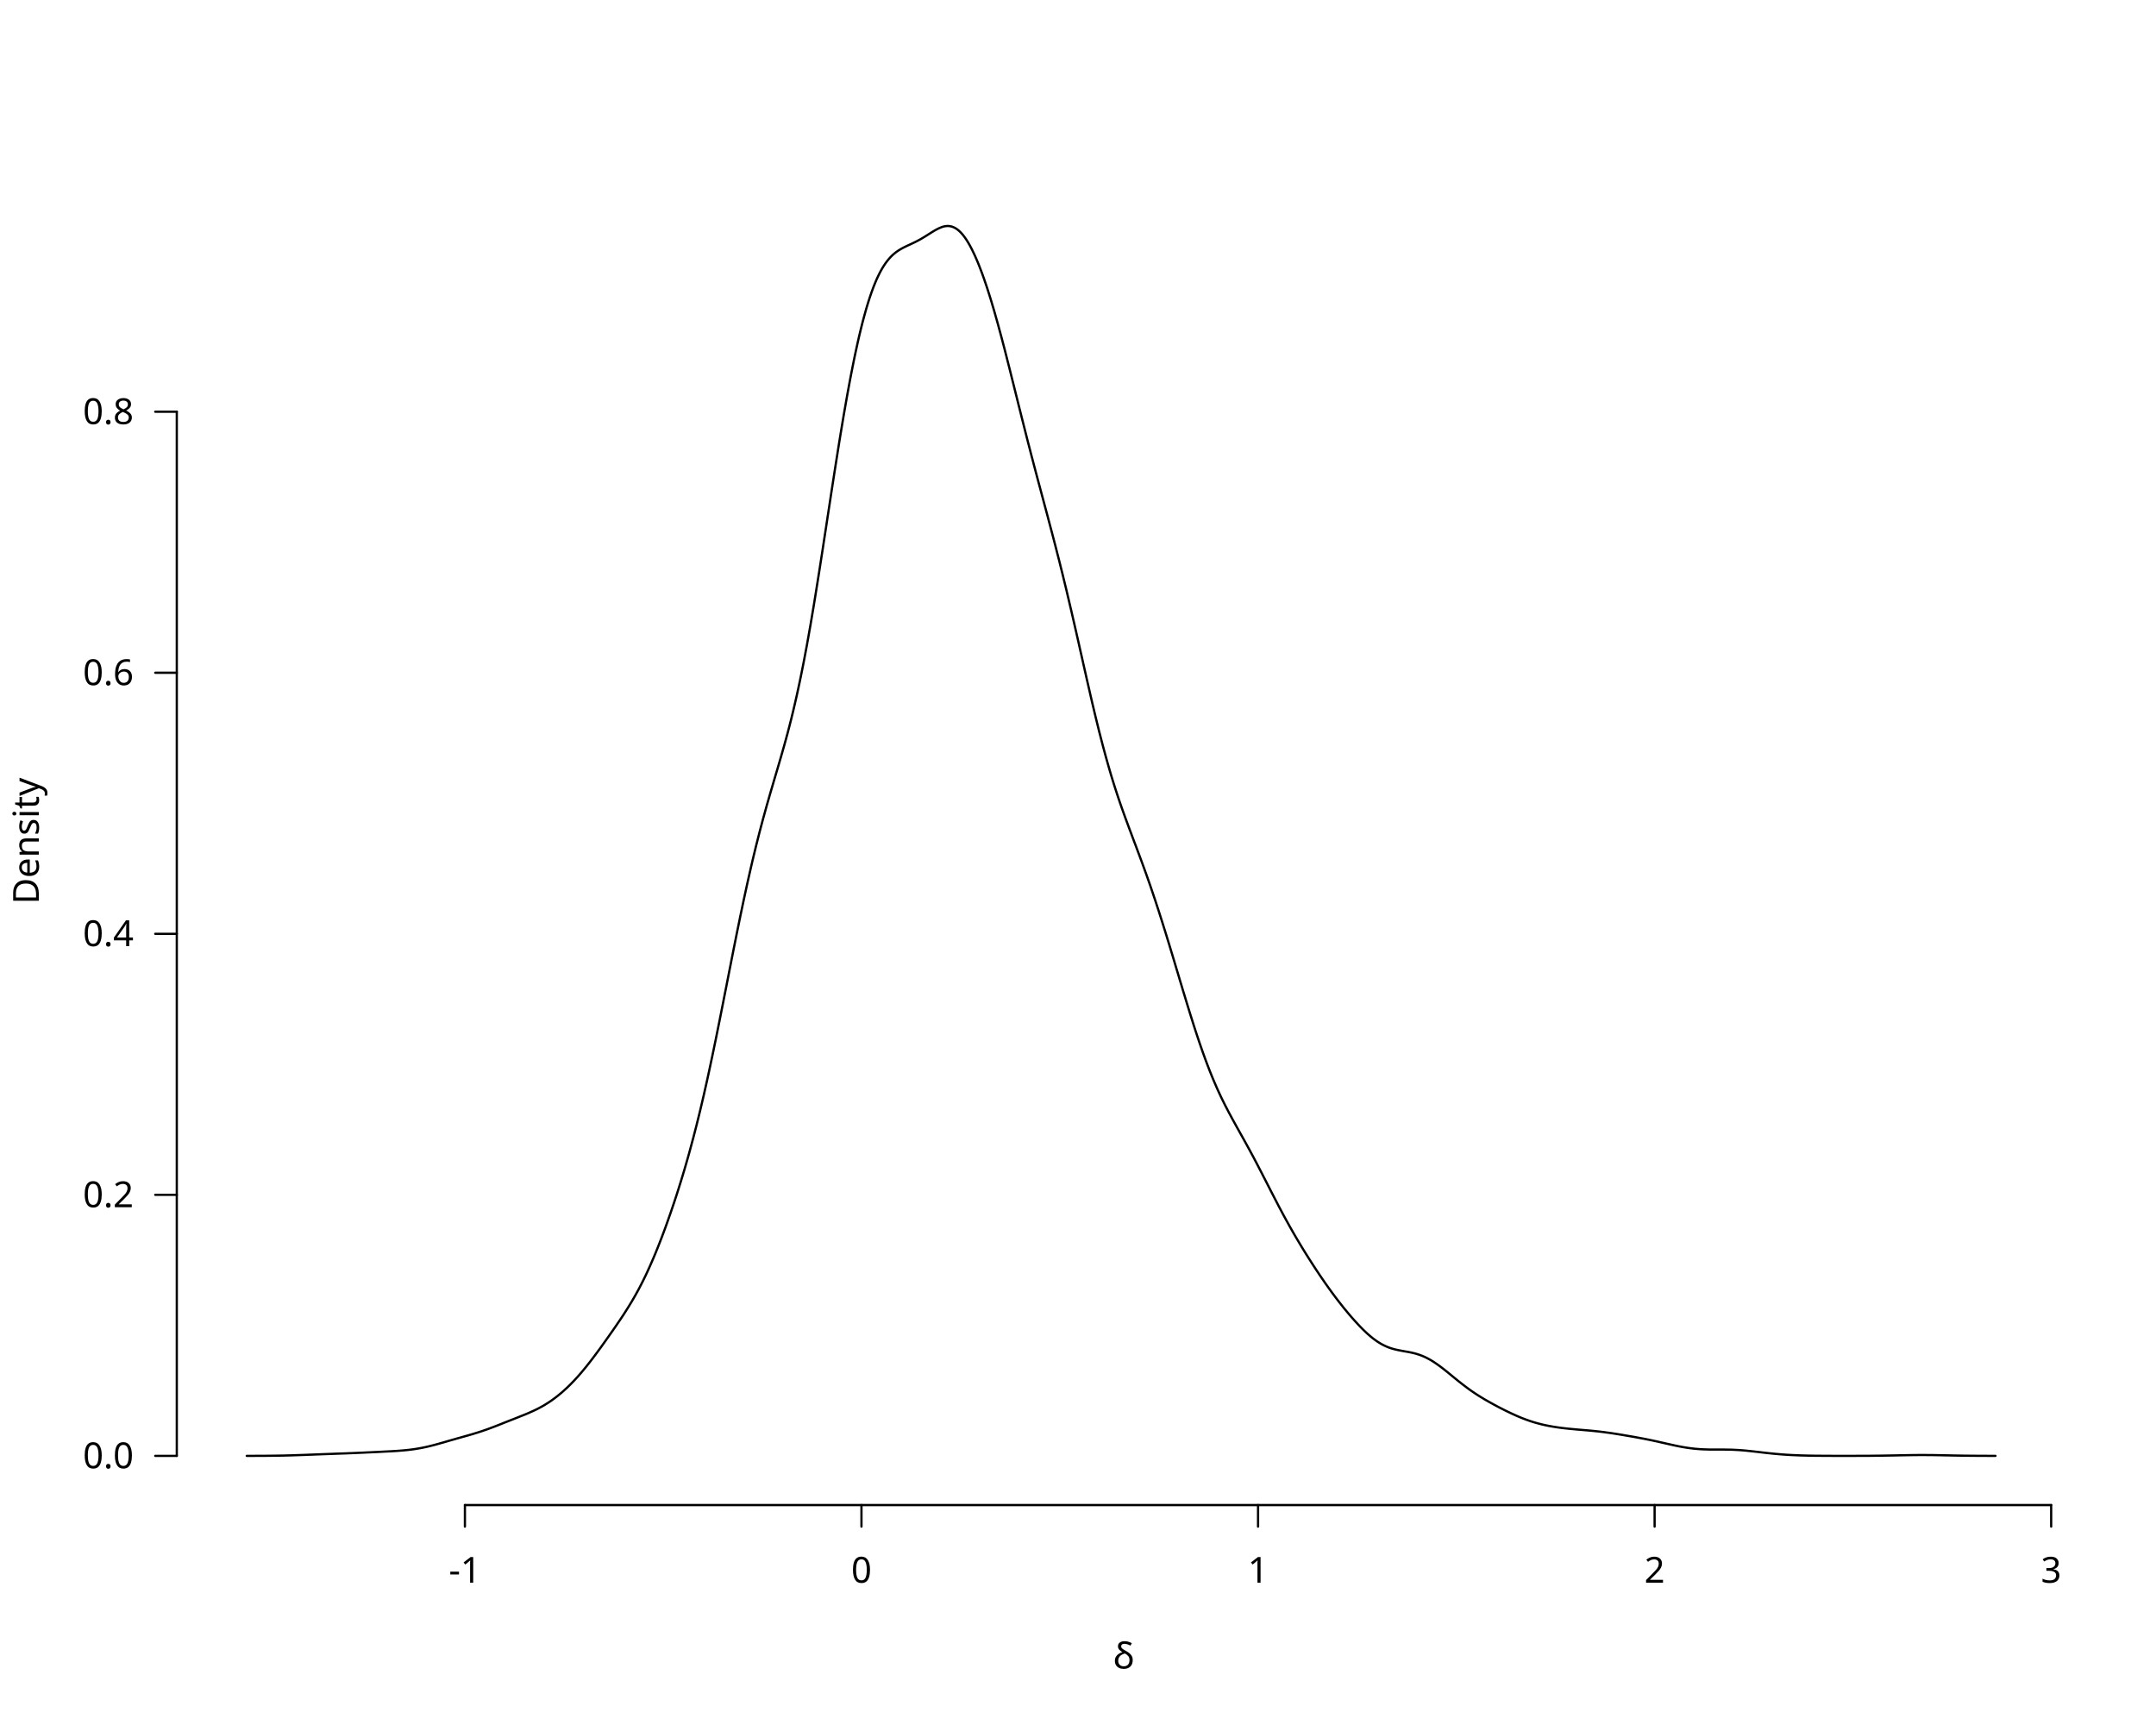
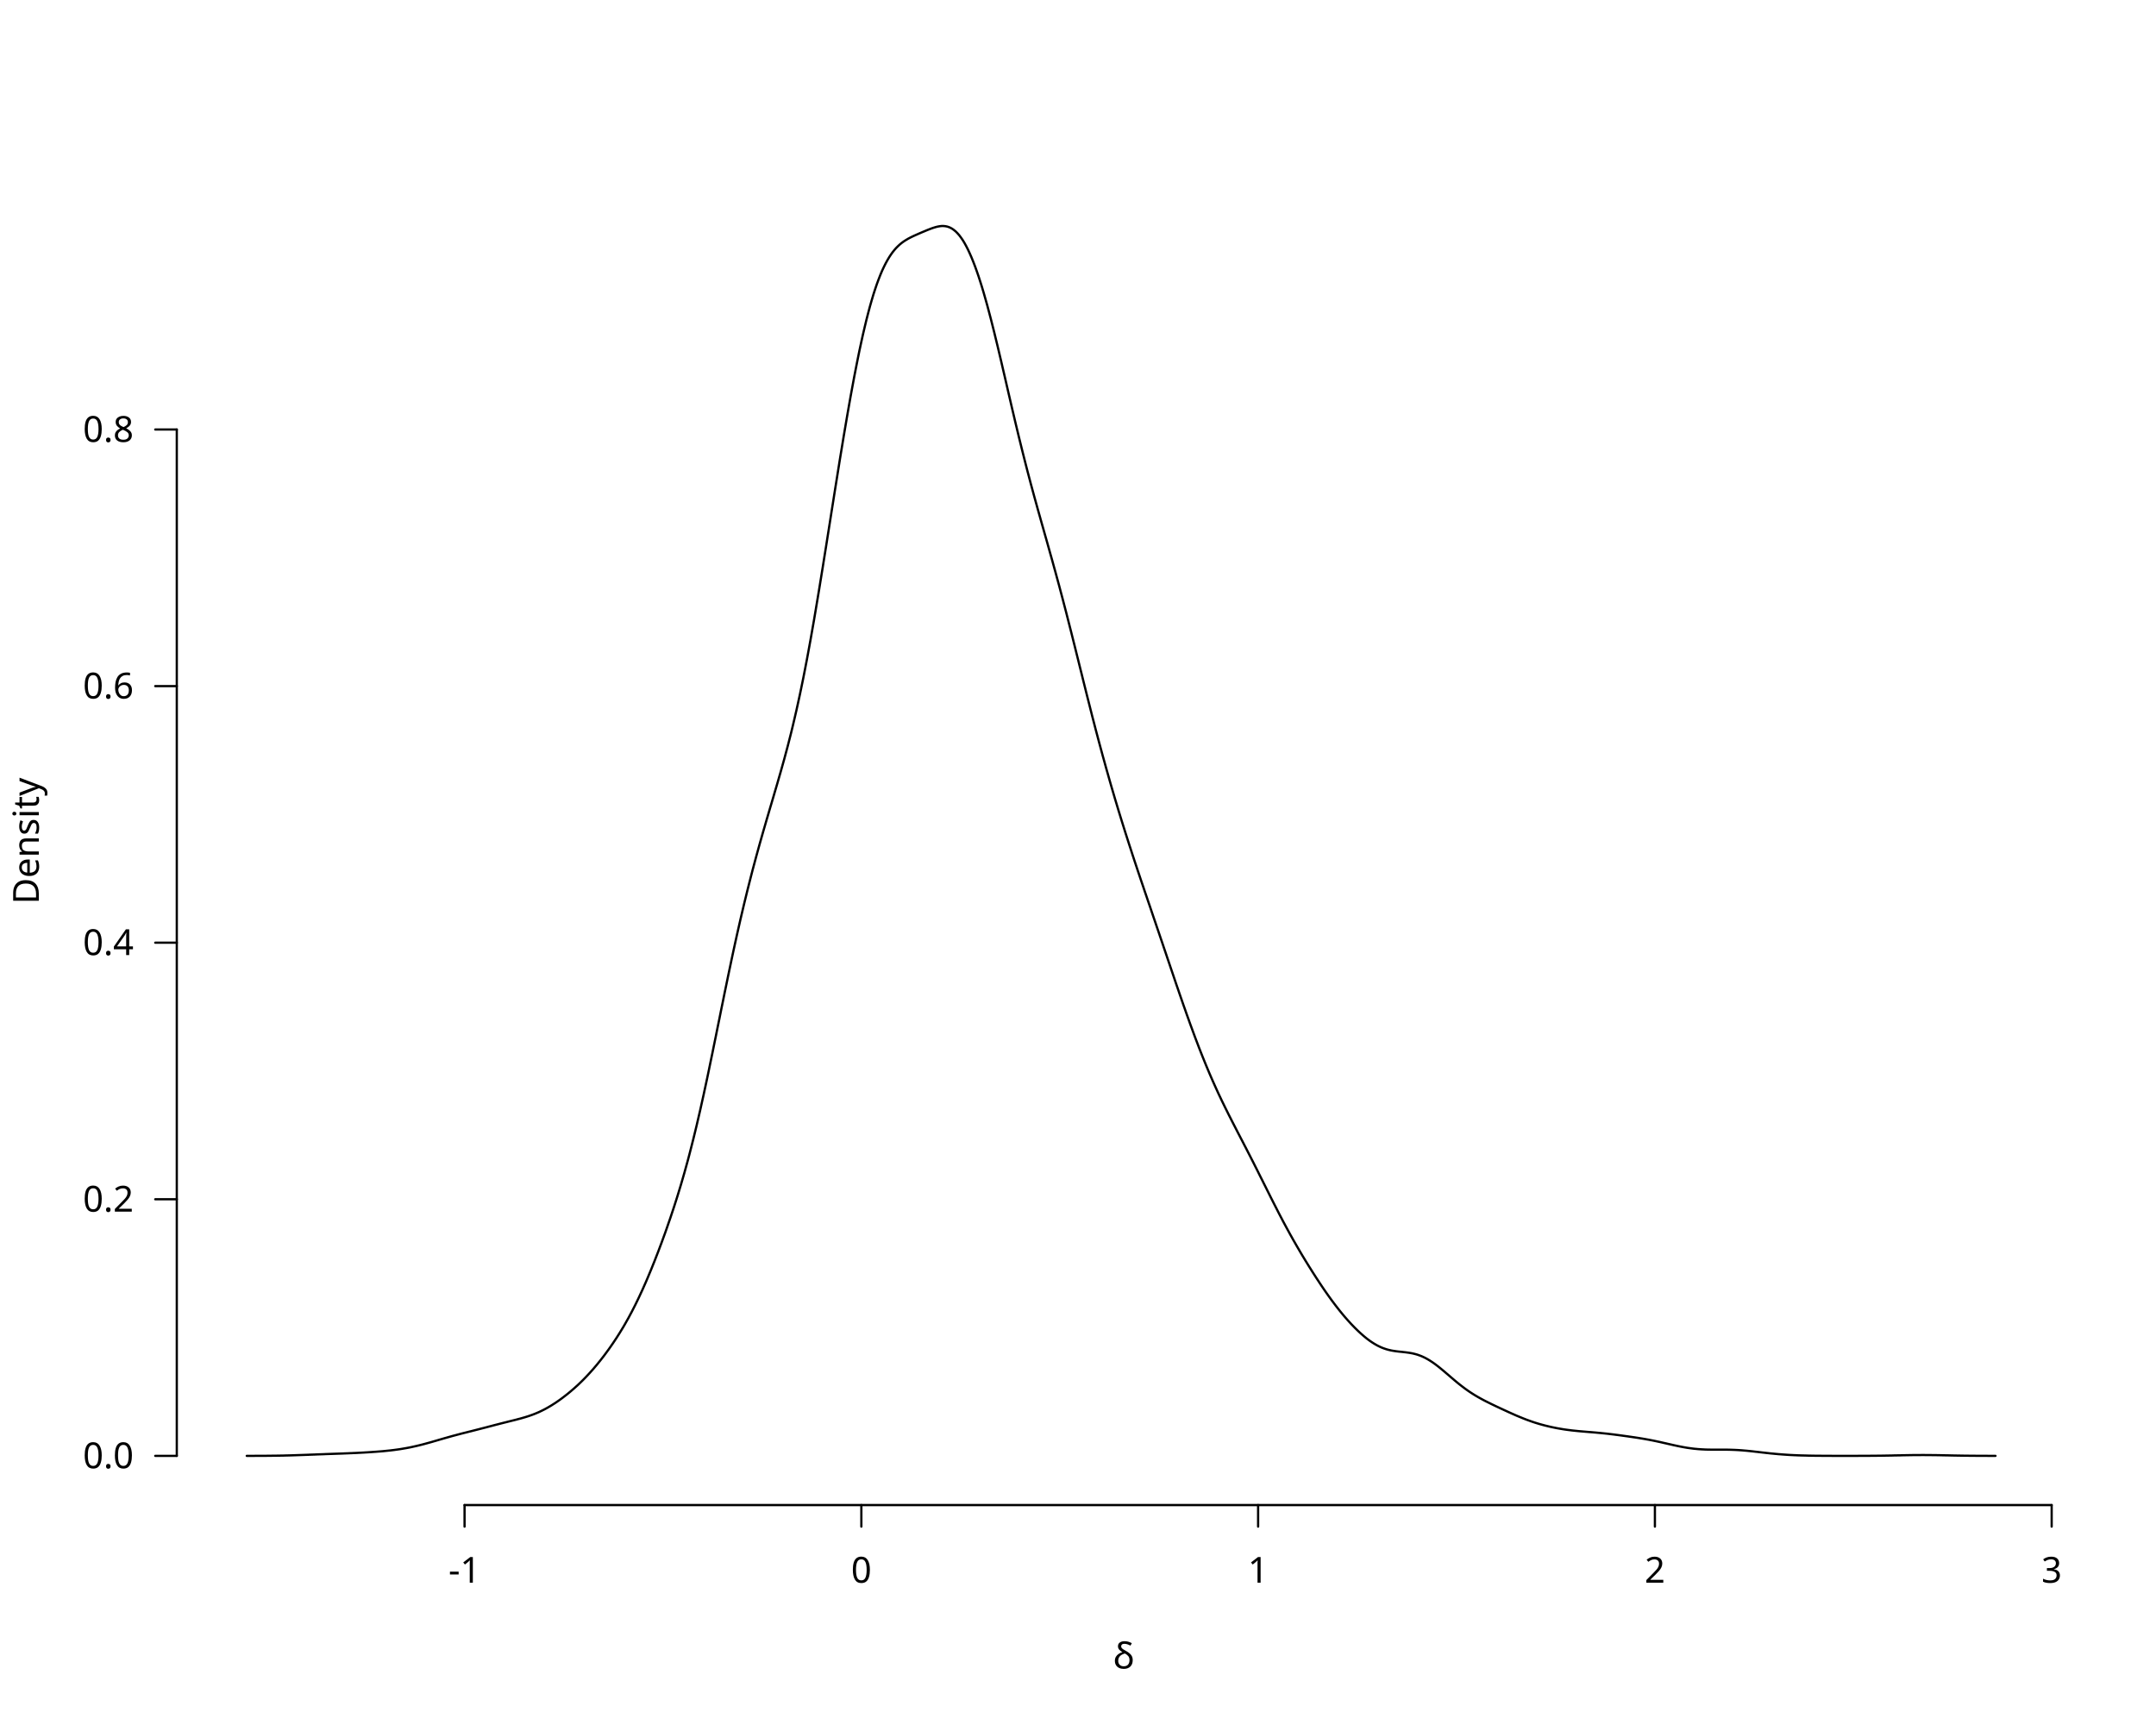
<svg xmlns="http://www.w3.org/2000/svg" class="svglite" data-engine-version="2.0" width="720.00pt" height="576.00pt" viewBox="0 0 720.00 576.00">
  <defs>
    <style type="text/css">
    .svglite line, .svglite polyline, .svglite polygon, .svglite path, .svglite rect, .svglite circle {
      fill: none;
      stroke: #000000;
      stroke-linecap: round;
      stroke-linejoin: round;
      stroke-miterlimit: 10.00;
    }
  </style>
  </defs>
  <rect width="100%" height="100%" style="stroke: none; fill: #FFFFFF;" />
  <defs>
    <clipPath id="cpMC4wMHw3MjAuMDB8MC4wMHw1NzYuMDA=">
      <rect x="0.00" y="0.00" width="720.00" height="576.00" />
    </clipPath>
  </defs>
  <g clip-path="url(#cpMC4wMHw3MjAuMDB8MC4wMHw1NzYuMDA=)">
-     <line x1="155.26" y1="502.56" x2="684.99" y2="502.56" style="stroke-width: 0.75;" />
-     <line x1="155.26" y1="502.56" x2="155.26" y2="509.76" style="stroke-width: 0.75;" />
-     <line x1="287.69" y1="502.56" x2="287.69" y2="509.76" style="stroke-width: 0.75;" />
-     <line x1="420.13" y1="502.56" x2="420.13" y2="509.76" style="stroke-width: 0.75;" />
-     <line x1="552.56" y1="502.56" x2="552.56" y2="509.76" style="stroke-width: 0.75;" />
-     <line x1="684.99" y1="502.56" x2="684.99" y2="509.76" style="stroke-width: 0.75;" />
-     <text x="155.26" y="528.48" text-anchor="middle" style="font-size: 12.00px; font-family: sans;" textLength="10.67px" lengthAdjust="spacingAndGlyphs">-1</text>
-     <text x="287.69" y="528.48" text-anchor="middle" style="font-size: 12.00px; font-family: sans;" textLength="6.67px" lengthAdjust="spacingAndGlyphs">0</text>
-     <text x="420.13" y="528.48" text-anchor="middle" style="font-size: 12.00px; font-family: sans;" textLength="6.67px" lengthAdjust="spacingAndGlyphs">1</text>
-     <text x="552.56" y="528.48" text-anchor="middle" style="font-size: 12.00px; font-family: sans;" textLength="6.67px" lengthAdjust="spacingAndGlyphs">2</text>
-     <text x="684.99" y="528.48" text-anchor="middle" style="font-size: 12.00px; font-family: sans;" textLength="6.67px" lengthAdjust="spacingAndGlyphs">3</text>
-     <line x1="59.04" y1="486.13" x2="59.04" y2="137.48" style="stroke-width: 0.75;" />
+     <line x1="155.14" y1="502.56" x2="685.16" y2="502.56" style="stroke-width: 0.75;" />
+     <line x1="155.14" y1="502.56" x2="155.14" y2="509.76" style="stroke-width: 0.75;" />
+     <line x1="287.65" y1="502.56" x2="287.65" y2="509.76" style="stroke-width: 0.75;" />
+     <line x1="420.15" y1="502.56" x2="420.15" y2="509.76" style="stroke-width: 0.75;" />
+     <line x1="552.66" y1="502.56" x2="552.66" y2="509.76" style="stroke-width: 0.75;" />
+     <line x1="685.16" y1="502.56" x2="685.16" y2="509.76" style="stroke-width: 0.75;" />
+     <text x="155.14" y="528.48" text-anchor="middle" style="font-size: 12.00px; font-family: sans;" textLength="10.67px" lengthAdjust="spacingAndGlyphs">-1</text>
+     <text x="287.65" y="528.48" text-anchor="middle" style="font-size: 12.00px; font-family: sans;" textLength="6.67px" lengthAdjust="spacingAndGlyphs">0</text>
+     <text x="420.15" y="528.48" text-anchor="middle" style="font-size: 12.00px; font-family: sans;" textLength="6.67px" lengthAdjust="spacingAndGlyphs">1</text>
+     <text x="552.66" y="528.48" text-anchor="middle" style="font-size: 12.00px; font-family: sans;" textLength="6.67px" lengthAdjust="spacingAndGlyphs">2</text>
+     <text x="685.16" y="528.48" text-anchor="middle" style="font-size: 12.00px; font-family: sans;" textLength="6.67px" lengthAdjust="spacingAndGlyphs">3</text>
+     <line x1="59.04" y1="486.13" x2="59.04" y2="143.42" style="stroke-width: 0.75;" />
    <line x1="59.04" y1="486.13" x2="51.84" y2="486.13" style="stroke-width: 0.75;" />
-     <line x1="59.04" y1="398.97" x2="51.84" y2="398.97" style="stroke-width: 0.75;" />
-     <line x1="59.04" y1="311.81" x2="51.84" y2="311.81" style="stroke-width: 0.75;" />
-     <line x1="59.04" y1="224.64" x2="51.84" y2="224.64" style="stroke-width: 0.75;" />
-     <line x1="59.04" y1="137.48" x2="51.84" y2="137.48" style="stroke-width: 0.75;" />
+     <line x1="59.04" y1="400.45" x2="51.84" y2="400.45" style="stroke-width: 0.75;" />
+     <line x1="59.04" y1="314.78" x2="51.84" y2="314.78" style="stroke-width: 0.75;" />
+     <line x1="59.04" y1="229.10" x2="51.84" y2="229.10" style="stroke-width: 0.75;" />
+     <line x1="59.04" y1="143.42" x2="51.84" y2="143.42" style="stroke-width: 0.75;" />
    <text x="44.64" y="490.26" text-anchor="end" style="font-size: 12.00px; font-family: sans;" textLength="16.68px" lengthAdjust="spacingAndGlyphs">0.0</text>
-     <text x="44.64" y="403.10" text-anchor="end" style="font-size: 12.00px; font-family: sans;" textLength="16.68px" lengthAdjust="spacingAndGlyphs">0.2</text>
-     <text x="44.64" y="315.93" text-anchor="end" style="font-size: 12.00px; font-family: sans;" textLength="16.68px" lengthAdjust="spacingAndGlyphs">0.4</text>
-     <text x="44.64" y="228.77" text-anchor="end" style="font-size: 12.00px; font-family: sans;" textLength="16.68px" lengthAdjust="spacingAndGlyphs">0.6</text>
-     <text x="44.64" y="141.61" text-anchor="end" style="font-size: 12.00px; font-family: sans;" textLength="16.68px" lengthAdjust="spacingAndGlyphs">0.8</text>
+     <text x="44.64" y="404.58" text-anchor="end" style="font-size: 12.00px; font-family: sans;" textLength="16.68px" lengthAdjust="spacingAndGlyphs">0.2</text>
+     <text x="44.64" y="318.91" text-anchor="end" style="font-size: 12.00px; font-family: sans;" textLength="16.68px" lengthAdjust="spacingAndGlyphs">0.4</text>
+     <text x="44.64" y="233.23" text-anchor="end" style="font-size: 12.00px; font-family: sans;" textLength="16.68px" lengthAdjust="spacingAndGlyphs">0.6</text>
+     <text x="44.64" y="147.55" text-anchor="end" style="font-size: 12.00px; font-family: sans;" textLength="16.68px" lengthAdjust="spacingAndGlyphs">0.8</text>
    <text x="371.68" y="557.14" style="font-size: 12.00px; font-family: sans;" textLength="5.44px" lengthAdjust="spacingAndGlyphs">δ</text>
    <text transform="translate(12.96,280.80) rotate(-90)" text-anchor="middle" style="font-size: 12.00px; font-family: sans;" textLength="40.02px" lengthAdjust="spacingAndGlyphs">Density</text>
  </g>
  <defs>
    <clipPath id="cpNTkuMDR8Njg5Ljc2fDU5LjA0fDUwMi41Ng==">
      <rect x="59.04" y="59.04" width="630.72" height="443.52" />
    </clipPath>
  </defs>
  <g clip-path="url(#cpNTkuMDR8Njg5Ljc2fDU5LjA0fDUwMi41Ng==)">
-     <polyline points="82.40,486.13 82.98,486.13 83.57,486.13 84.15,486.13 84.74,486.13 85.32,486.12 85.91,486.12 86.49,486.12 87.08,486.12 87.66,486.11 88.25,486.11 88.83,486.11 89.42,486.10 90.00,486.10 90.58,486.09 91.17,486.08 91.75,486.08 92.34,486.07 92.92,486.06 93.51,486.05 94.09,486.04 94.68,486.03 95.26,486.01 95.85,486.00 96.43,485.98 97.01,485.97 97.60,485.95 98.18,485.93 98.77,485.91 99.35,485.89 99.94,485.87 100.52,485.85 101.11,485.83 101.69,485.81 102.28,485.79 102.86,485.76 103.45,485.74 104.03,485.72 104.61,485.70 105.20,485.67 105.78,485.65 106.37,485.63 106.95,485.61 107.54,485.58 108.12,485.56 108.71,485.54 109.29,485.52 109.88,485.50 110.46,485.48 111.04,485.46 111.63,485.43 112.21,485.41 112.80,485.39 113.38,485.37 113.97,485.35 114.55,485.33 115.14,485.31 115.72,485.29 116.31,485.26 116.89,485.24 117.48,485.22 118.06,485.19 118.64,485.17 119.23,485.14 119.81,485.12 120.40,485.09 120.98,485.07 121.57,485.04 122.15,485.01 122.74,484.98 123.32,484.96 123.91,484.93 124.49,484.90 125.07,484.87 125.66,484.85 126.24,484.82 126.83,484.79 127.41,484.76 128.00,484.73 128.58,484.70 129.17,484.67 129.75,484.64 130.34,484.61 130.92,484.58 131.51,484.54 132.09,484.51 132.67,484.47 133.26,484.43 133.84,484.38 134.43,484.33 135.01,484.28 135.60,484.22 136.18,484.16 136.77,484.10 137.35,484.02 137.94,483.95 138.52,483.86 139.10,483.77 139.69,483.67 140.27,483.57 140.86,483.46 141.44,483.34 142.03,483.22 142.61,483.09 143.20,482.95 143.78,482.81 144.37,482.66 144.95,482.51 145.54,482.35 146.12,482.19 146.70,482.03 147.29,481.86 147.87,481.70 148.46,481.53 149.04,481.36 149.63,481.19 150.21,481.02 150.80,480.85 151.38,480.69 151.97,480.52 152.55,480.35 153.13,480.19 153.72,480.03 154.30,479.86 154.89,479.70 155.47,479.53 156.06,479.37 156.64,479.20 157.23,479.03 157.81,478.86 158.40,478.68 158.98,478.50 159.57,478.32 160.15,478.13 160.73,477.94 161.32,477.74 161.90,477.54 162.49,477.34 163.07,477.13 163.66,476.91 164.24,476.69 164.83,476.47 165.41,476.25 166.00,476.02 166.58,475.79 167.16,475.56 167.75,475.33 168.33,475.09 168.92,474.86 169.50,474.63 170.09,474.40 170.67,474.17 171.26,473.94 171.84,473.71 172.43,473.48 173.01,473.25 173.60,473.01 174.18,472.78 174.76,472.55 175.35,472.31 175.93,472.07 176.52,471.82 177.10,471.56 177.69,471.30 178.27,471.03 178.86,470.75 179.44,470.47 180.03,470.16 180.61,469.85 181.19,469.53 181.78,469.19 182.36,468.83 182.95,468.46 183.53,468.08 184.12,467.68 184.70,467.26 185.29,466.83 185.87,466.39 186.46,465.92 187.04,465.44 187.63,464.95 188.21,464.43 188.79,463.90 189.38,463.36 189.96,462.80 190.55,462.22 191.13,461.62 191.72,461.01 192.30,460.38 192.89,459.74 193.47,459.08 194.06,458.40 194.64,457.71 195.22,457.01 195.81,456.29 196.39,455.55 196.98,454.81 197.56,454.05 198.15,453.28 198.73,452.50 199.32,451.71 199.90,450.92 200.49,450.12 201.07,449.31 201.66,448.49 202.24,447.67 202.82,446.85 203.41,446.02 203.99,445.19 204.58,444.36 205.16,443.52 205.75,442.67 206.33,441.81 206.92,440.95 207.50,440.08 208.09,439.20 208.67,438.30 209.25,437.38 209.84,436.45 210.42,435.50 211.01,434.53 211.59,433.53 212.18,432.51 212.76,431.46 213.35,430.38 213.93,429.26 214.52,428.12 215.10,426.94 215.69,425.73 216.27,424.48 216.85,423.20 217.44,421.88 218.02,420.53 218.61,419.15 219.19,417.73 219.78,416.27 220.36,414.79 220.95,413.27 221.53,411.72 222.12,410.14 222.70,408.53 223.28,406.88 223.87,405.21 224.45,403.50 225.04,401.77 225.62,400.00 226.21,398.19 226.79,396.35 227.38,394.47 227.96,392.56 228.55,390.60 229.13,388.60 229.72,386.55 230.30,384.46 230.88,382.32 231.47,380.13 232.05,377.89 232.64,375.59 233.22,373.25 233.81,370.84 234.39,368.38 234.98,365.86 235.56,363.29 236.15,360.67 236.73,358.00 237.31,355.28 237.90,352.51 238.48,349.70 239.07,346.86 239.65,343.98 240.24,341.07 240.82,338.14 241.41,335.18 241.99,332.22 242.58,329.24 243.16,326.27 243.75,323.29 244.33,320.33 244.91,317.38 245.50,314.45 246.08,311.54 246.67,308.67 247.25,305.82 247.84,303.02 248.42,300.26 249.01,297.55 249.59,294.88 250.18,292.27 250.76,289.72 251.34,287.21 251.93,284.77 252.51,282.37 253.10,280.04 253.68,277.75 254.27,275.52 254.85,273.34 255.44,271.21 256.02,269.11 256.61,267.06 257.19,265.03 257.78,263.03 258.36,261.04 258.94,259.07 259.53,257.09 260.11,255.10 260.70,253.10 261.28,251.06 261.87,249.00 262.45,246.89 263.04,244.72 263.62,242.49 264.21,240.18 264.79,237.80 265.37,235.33 265.96,232.77 266.54,230.12 267.13,227.37 267.71,224.52 268.30,221.57 268.88,218.52 269.47,215.38 270.05,212.14 270.64,208.80 271.22,205.38 271.81,201.87 272.39,198.30 272.97,194.65 273.56,190.96 274.14,187.22 274.73,183.44 275.31,179.63 275.90,175.80 276.48,171.97 277.07,168.14 277.65,164.32 278.24,160.52 278.82,156.76 279.41,153.04 279.99,149.37 280.57,145.76 281.16,142.22 281.74,138.75 282.33,135.36 282.91,132.06 283.50,128.85 284.08,125.75 284.67,122.74 285.25,119.85 285.84,117.07 286.42,114.41 287.00,111.87 287.59,109.45 288.17,107.15 288.76,104.98 289.34,102.92 289.93,100.98 290.51,99.17 291.10,97.47 291.68,95.89 292.27,94.42 292.85,93.06 293.44,91.82 294.02,90.68 294.60,89.64 295.19,88.69 295.77,87.83 296.36,87.05 296.94,86.35 297.53,85.71 298.11,85.14 298.70,84.63 299.28,84.17 299.87,83.76 300.45,83.39 301.03,83.05 301.62,82.73 302.20,82.44 302.79,82.15 303.37,81.88 303.96,81.61 304.54,81.33 305.13,81.06 305.71,80.77 306.30,80.47 306.88,80.16 307.47,79.84 308.05,79.50 308.63,79.15 309.22,78.79 309.80,78.42 310.39,78.05 310.97,77.68 311.56,77.32 312.14,76.97 312.73,76.64 313.31,76.34 313.90,76.07 314.48,75.84 315.06,75.65 315.65,75.53 316.23,75.47 316.82,75.47 317.40,75.55 317.99,75.70 318.57,75.93 319.16,76.24 319.74,76.64 320.33,77.13 320.91,77.70 321.50,78.36 322.08,79.11 322.66,79.94 323.25,80.87 323.83,81.88 324.42,82.98 325.00,84.16 325.59,85.41 326.17,86.74 326.76,88.15 327.34,89.63 327.93,91.18 328.51,92.80 329.09,94.48 329.68,96.24 330.26,98.05 330.85,99.93 331.43,101.87 332.02,103.86 332.60,105.91 333.19,108.00 333.77,110.14 334.36,112.31 334.94,114.53 335.53,116.77 336.11,119.05 336.69,121.35 337.28,123.66 337.86,126.00 338.45,128.34 339.03,130.68 339.62,133.03 340.20,135.37 340.79,137.71 341.37,140.04 341.96,142.36 342.54,144.66 343.12,146.95 343.71,149.22 344.29,151.48 344.88,153.72 345.46,155.94 346.05,158.16 346.63,160.36 347.22,162.55 347.80,164.73 348.39,166.92 348.97,169.10 349.56,171.29 350.14,173.48 350.72,175.68 351.31,177.90 351.89,180.13 352.48,182.38 353.06,184.66 353.65,186.96 354.23,189.29 354.82,191.65 355.40,194.04 355.99,196.45 356.57,198.90 357.15,201.37 357.74,203.87 358.32,206.40 358.91,208.95 359.49,211.51 360.08,214.09 360.66,216.69 361.25,219.28 361.83,221.88 362.42,224.47 363.00,227.05 363.59,229.61 364.17,232.15 364.75,234.66 365.34,237.14 365.92,239.58 366.51,241.98 367.09,244.33 367.68,246.62 368.26,248.86 368.85,251.05 369.43,253.18 370.02,255.26 370.60,257.28 371.18,259.24 371.77,261.15 372.35,263.00 372.94,264.81 373.52,266.57 374.11,268.29 374.69,269.97 375.28,271.61 375.86,273.23 376.45,274.82 377.03,276.40 377.62,277.96 378.20,279.52 378.78,281.07 379.37,282.62 379.95,284.18 380.54,285.75 381.12,287.32 381.71,288.92 382.29,290.53 382.88,292.16 383.46,293.82 384.05,295.49 384.63,297.20 385.21,298.92 385.80,300.67 386.38,302.45 386.97,304.25 387.55,306.07 388.14,307.91 388.72,309.78 389.31,311.66 389.89,313.56 390.48,315.47 391.06,317.40 391.65,319.34 392.23,321.28 392.81,323.23 393.40,325.18 393.98,327.13 394.57,329.08 395.15,331.02 395.74,332.95 396.32,334.87 396.91,336.78 397.49,338.66 398.08,340.53 398.66,342.37 399.24,344.18 399.83,345.96 400.41,347.70 401.00,349.42 401.58,351.09 402.17,352.73 402.75,354.33 403.34,355.88 403.92,357.39 404.51,358.86 405.09,360.28 405.68,361.66 406.26,363.00 406.84,364.30 407.43,365.57 408.01,366.79 408.60,367.99 409.18,369.15 409.77,370.29 410.35,371.41 410.94,372.50 411.52,373.58 412.11,374.65 412.69,375.70 413.27,376.75 413.86,377.80 414.44,378.84 415.03,379.89 415.61,380.94 416.20,382.00 416.78,383.07 417.37,384.14 417.95,385.22 418.54,386.31 419.12,387.42 419.71,388.53 420.29,389.65 420.87,390.77 421.46,391.91 422.04,393.05 422.63,394.19 423.21,395.33 423.80,396.48 424.38,397.62 424.97,398.76 425.55,399.89 426.14,401.02 426.72,402.15 427.30,403.26 427.89,404.36 428.47,405.45 429.06,406.54 429.64,407.60 430.23,408.66 430.81,409.71 431.40,410.74 431.98,411.76 432.57,412.77 433.15,413.76 433.74,414.75 434.32,415.72 434.90,416.68 435.49,417.64 436.07,418.58 436.66,419.51 437.24,420.44 437.83,421.35 438.41,422.26 439.00,423.16 439.58,424.05 440.17,424.93 440.75,425.80 441.33,426.66 441.92,427.51 442.50,428.36 443.09,429.19 443.67,430.01 444.26,430.82 444.84,431.63 445.43,432.42 446.01,433.20 446.60,433.97 447.18,434.73 447.77,435.47 448.35,436.21 448.93,436.94 449.52,437.65 450.10,438.35 450.69,439.05 451.27,439.73 451.86,440.40 452.44,441.05 453.03,441.69 453.61,442.32 454.20,442.94 454.78,443.54 455.36,444.12 455.95,444.68 456.53,445.23 457.12,445.75 457.70,446.25 458.29,446.73 458.87,447.18 459.46,447.61 460.04,448.01 460.63,448.38 461.21,448.73 461.80,449.05 462.38,449.34 462.96,449.61 463.55,449.85 464.13,450.07 464.72,450.26 465.30,450.43 465.89,450.59 466.47,450.72 467.06,450.85 467.64,450.96 468.23,451.07 468.81,451.18 469.39,451.28 469.98,451.38 470.56,451.49 471.15,451.61 471.73,451.74 472.32,451.88 472.90,452.04 473.49,452.22 474.07,452.41 474.66,452.63 475.24,452.86 475.83,453.12 476.41,453.40 476.99,453.71 477.58,454.03 478.16,454.37 478.75,454.74 479.33,455.13 479.92,455.53 480.50,455.95 481.09,456.38 481.67,456.82 482.26,457.28 482.84,457.74 483.43,458.21 484.01,458.69 484.59,459.17 485.18,459.65 485.76,460.13 486.35,460.60 486.93,461.08 487.52,461.54 488.10,462.00 488.69,462.46 489.27,462.90 489.86,463.34 490.44,463.77 491.02,464.19 491.61,464.60 492.19,464.99 492.78,465.39 493.36,465.77 493.95,466.14 494.53,466.50 495.12,466.86 495.70,467.21 496.29,467.55 496.87,467.88 497.46,468.21 498.04,468.54 498.62,468.86 499.21,469.18 499.79,469.49 500.38,469.80 500.96,470.10 501.55,470.40 502.13,470.70 502.72,470.99 503.30,471.28 503.89,471.56 504.47,471.84 505.05,472.11 505.64,472.38 506.22,472.64 506.81,472.90 507.39,473.15 507.98,473.39 508.56,473.62 509.15,473.85 509.73,474.06 510.32,474.27 510.90,474.47 511.49,474.67 512.07,474.85 512.65,475.03 513.24,475.19 513.82,475.35 514.41,475.50 514.99,475.65 515.58,475.78 516.16,475.91 516.75,476.03 517.33,476.15 517.92,476.25 518.50,476.36 519.08,476.45 519.67,476.54 520.25,476.63 520.84,476.71 521.42,476.79 522.01,476.86 522.59,476.93 523.18,476.99 523.76,477.06 524.35,477.11 524.93,477.17 525.52,477.22 526.10,477.28 526.68,477.33 527.27,477.38 527.85,477.43 528.44,477.48 529.02,477.53 529.61,477.58 530.19,477.63 530.78,477.68 531.36,477.73 531.95,477.79 532.53,477.85 533.11,477.91 533.70,477.97 534.28,478.04 534.87,478.11 535.45,478.18 536.04,478.26 536.62,478.34 537.21,478.42 537.79,478.50 538.38,478.59 538.96,478.68 539.55,478.77 540.13,478.86 540.71,478.96 541.30,479.05 541.88,479.15 542.47,479.25 543.05,479.35 543.64,479.45 544.22,479.55 544.81,479.65 545.39,479.75 545.98,479.86 546.56,479.96 547.14,480.07 547.73,480.18 548.31,480.29 548.90,480.40 549.48,480.51 550.07,480.63 550.65,480.75 551.24,480.87 551.82,480.99 552.41,481.12 552.99,481.24 553.58,481.37 554.16,481.51 554.74,481.64 555.33,481.77 555.91,481.90 556.50,482.04 557.08,482.17 557.67,482.30 558.25,482.43 558.84,482.56 559.42,482.69 560.01,482.81 560.59,482.93 561.17,483.04 561.76,483.15 562.34,483.25 562.93,483.35 563.51,483.44 564.10,483.52 564.68,483.60 565.27,483.67 565.85,483.74 566.44,483.79 567.02,483.84 567.61,483.89 568.19,483.92 568.77,483.95 569.36,483.97 569.94,483.99 570.53,484.01 571.11,484.02 571.70,484.02 572.28,484.03 572.87,484.03 573.45,484.03 574.04,484.03 574.62,484.03 575.20,484.03 575.79,484.03 576.37,484.04 576.96,484.05 577.54,484.06 578.13,484.07 578.71,484.09 579.30,484.12 579.88,484.15 580.47,484.18 581.05,484.22 581.64,484.26 582.22,484.31 582.80,484.36 583.39,484.42 583.97,484.48 584.56,484.54 585.14,484.60 585.73,484.67 586.31,484.74 586.90,484.80 587.48,484.87 588.07,484.94 588.65,485.01 589.23,485.08 589.82,485.14 590.40,485.21 590.99,485.27 591.57,485.33 592.16,485.39 592.74,485.45 593.33,485.50 593.91,485.55 594.50,485.60 595.08,485.65 595.67,485.69 596.25,485.73 596.83,485.77 597.42,485.80 598.00,485.84 598.59,485.87 599.17,485.89 599.76,485.92 600.34,485.94 600.93,485.97 601.51,485.99 602.10,486.00 602.68,486.02 603.26,486.03 603.85,486.05 604.43,486.06 605.02,486.07 605.60,486.08 606.19,486.09 606.77,486.09 607.36,486.10 607.94,486.10 608.53,486.11 609.11,486.11 609.70,486.12 610.28,486.12 610.86,486.12 611.45,486.12 612.03,486.13 612.62,486.13 613.20,486.13 613.79,486.13 614.37,486.13 614.96,486.13 615.54,486.13 616.13,486.13 616.71,486.13 617.29,486.13 617.88,486.13 618.46,486.13 619.05,486.13 619.63,486.13 620.22,486.12 620.80,486.12 621.39,486.12 621.97,486.12 622.56,486.12 623.14,486.11 623.73,486.11 624.31,486.11 624.89,486.10 625.48,486.10 626.06,486.09 626.65,486.08 627.23,486.08 627.82,486.07 628.40,486.06 628.99,486.05 629.57,486.04 630.16,486.03 630.74,486.02 631.32,486.01 631.91,486.00 632.49,485.99 633.08,485.98 633.66,485.96 634.25,485.95 634.83,485.94 635.42,485.93 636.00,485.92 636.59,485.91 637.17,485.90 637.76,485.89 638.34,485.88 638.92,485.87 639.51,485.86 640.09,485.86 640.68,485.85 641.26,485.85 641.85,485.85 642.43,485.85 643.02,485.85 643.60,485.86 644.19,485.86 644.77,485.87 645.35,485.87 645.94,485.88 646.52,485.89 647.11,485.90 647.69,485.91 648.28,485.92 648.86,485.94 649.45,485.95 650.03,485.96 650.62,485.97 651.20,485.98 651.79,486.00 652.37,486.01 652.95,486.02 653.54,486.03 654.12,486.04 654.71,486.05 655.29,486.06 655.88,486.07 656.46,486.08 657.05,486.08 657.63,486.09 658.22,486.09 658.80,486.10 659.38,486.10 659.97,486.11 660.55,486.11 661.14,486.12 661.72,486.12 662.31,486.12 662.89,486.12 663.48,486.12 664.06,486.13 664.65,486.13 665.23,486.13 665.82,486.13 666.40,486.13 " style="stroke-width: 0.75;" />
+     <polyline points="82.40,486.13 82.98,486.13 83.57,486.13 84.15,486.13 84.74,486.13 85.32,486.12 85.91,486.12 86.49,486.12 87.08,486.12 87.66,486.11 88.25,486.11 88.83,486.11 89.42,486.10 90.00,486.10 90.58,486.09 91.17,486.08 91.75,486.08 92.34,486.07 92.92,486.06 93.51,486.05 94.09,486.04 94.68,486.03 95.26,486.01 95.85,486.00 96.43,485.98 97.01,485.97 97.60,485.95 98.18,485.93 98.77,485.91 99.35,485.89 99.94,485.87 100.52,485.85 101.11,485.83 101.69,485.81 102.28,485.79 102.86,485.77 103.45,485.74 104.03,485.72 104.61,485.70 105.20,485.68 105.78,485.65 106.37,485.63 106.95,485.61 107.54,485.59 108.12,485.57 108.71,485.54 109.29,485.52 109.88,485.50 110.46,485.48 111.04,485.46 111.63,485.44 112.21,485.42 112.80,485.40 113.38,485.38 113.97,485.36 114.55,485.34 115.14,485.31 115.72,485.29 116.31,485.27 116.89,485.24 117.48,485.22 118.06,485.19 118.64,485.17 119.23,485.14 119.81,485.11 120.40,485.08 120.98,485.05 121.57,485.02 122.15,484.98 122.74,484.95 123.32,484.91 123.91,484.87 124.49,484.83 125.07,484.79 125.66,484.75 126.24,484.70 126.83,484.66 127.41,484.61 128.00,484.56 128.58,484.50 129.17,484.44 129.75,484.38 130.34,484.32 130.92,484.25 131.51,484.18 132.09,484.10 132.67,484.02 133.26,483.94 133.84,483.85 134.43,483.75 135.01,483.65 135.60,483.55 136.18,483.44 136.77,483.33 137.35,483.21 137.94,483.08 138.52,482.95 139.10,482.82 139.69,482.68 140.27,482.54 140.86,482.39 141.44,482.24 142.03,482.08 142.61,481.92 143.20,481.76 143.78,481.60 144.37,481.43 144.95,481.26 145.54,481.09 146.12,480.92 146.70,480.75 147.29,480.58 147.87,480.41 148.46,480.24 149.04,480.08 149.63,479.91 150.21,479.75 150.80,479.58 151.38,479.42 151.97,479.27 152.55,479.11 153.13,478.96 153.72,478.80 154.30,478.65 154.89,478.50 155.47,478.36 156.06,478.21 156.64,478.06 157.23,477.92 157.81,477.77 158.40,477.62 158.98,477.47 159.57,477.32 160.15,477.17 160.73,477.02 161.32,476.87 161.90,476.72 162.49,476.57 163.07,476.41 163.66,476.26 164.24,476.11 164.83,475.95 165.41,475.80 166.00,475.65 166.58,475.50 167.16,475.35 167.75,475.20 168.33,475.05 168.92,474.91 169.50,474.76 170.09,474.61 170.67,474.47 171.26,474.32 171.84,474.18 172.43,474.03 173.01,473.87 173.60,473.72 174.18,473.56 174.76,473.39 175.35,473.22 175.93,473.04 176.52,472.85 177.10,472.65 177.69,472.44 178.27,472.22 178.86,471.99 179.44,471.74 180.03,471.49 180.61,471.21 181.19,470.93 181.78,470.63 182.36,470.32 182.95,469.99 183.53,469.65 184.12,469.30 184.70,468.93 185.29,468.56 185.87,468.17 186.46,467.76 187.04,467.35 187.63,466.92 188.21,466.48 188.79,466.03 189.38,465.57 189.96,465.10 190.55,464.61 191.13,464.11 191.72,463.60 192.30,463.08 192.89,462.55 193.47,462.00 194.06,461.43 194.64,460.86 195.22,460.27 195.81,459.66 196.39,459.04 196.98,458.40 197.56,457.75 198.15,457.09 198.73,456.40 199.32,455.71 199.90,454.99 200.49,454.26 201.07,453.52 201.66,452.76 202.24,451.98 202.82,451.19 203.41,450.38 203.99,449.55 204.58,448.70 205.16,447.84 205.75,446.95 206.33,446.05 206.92,445.12 207.50,444.17 208.09,443.20 208.67,442.21 209.25,441.18 209.84,440.14 210.42,439.06 211.01,437.96 211.59,436.82 212.18,435.66 212.76,434.47 213.35,433.25 213.93,432.00 214.52,430.73 215.10,429.42 215.69,428.09 216.27,426.73 216.85,425.34 217.44,423.93 218.02,422.48 218.61,421.02 219.19,419.52 219.78,418.01 220.36,416.46 220.95,414.90 221.53,413.30 222.12,411.69 222.70,410.04 223.28,408.36 223.87,406.66 224.45,404.92 225.04,403.15 225.62,401.34 226.21,399.48 226.79,397.59 227.38,395.65 227.96,393.66 228.55,391.62 229.13,389.53 229.72,387.39 230.30,385.19 230.88,382.93 231.47,380.61 232.05,378.24 232.64,375.81 233.22,373.31 233.81,370.77 234.39,368.16 234.98,365.51 235.56,362.82 236.15,360.08 236.73,357.30 237.31,354.49 237.90,351.66 238.48,348.80 239.07,345.93 239.65,343.04 240.24,340.16 240.82,337.27 241.41,334.40 241.99,331.53 242.58,328.69 243.16,325.87 243.75,323.08 244.33,320.32 244.91,317.60 245.50,314.91 246.08,312.27 246.67,309.67 247.25,307.11 247.84,304.60 248.42,302.14 249.01,299.72 249.59,297.35 250.18,295.02 250.76,292.73 251.34,290.48 251.93,288.28 252.51,286.11 253.10,283.97 253.68,281.87 254.27,279.79 254.85,277.75 255.44,275.72 256.02,273.72 256.61,271.72 257.19,269.74 257.78,267.76 258.36,265.79 258.94,263.80 259.53,261.81 260.11,259.79 260.70,257.75 261.28,255.68 261.87,253.58 262.45,251.42 263.04,249.22 263.62,246.95 264.21,244.63 264.79,242.23 265.37,239.76 265.96,237.22 266.54,234.59 267.13,231.88 267.71,229.09 268.30,226.21 268.88,223.24 269.47,220.19 270.05,217.06 270.64,213.84 271.22,210.55 271.81,207.20 272.39,203.77 272.97,200.29 273.56,196.76 274.14,193.18 274.73,189.56 275.31,185.91 275.90,182.24 276.48,178.55 277.07,174.85 277.65,171.15 278.24,167.45 278.82,163.77 279.41,160.10 279.99,156.46 280.57,152.85 281.16,149.29 281.74,145.76 282.33,142.29 282.91,138.88 283.50,135.52 284.08,132.24 284.67,129.04 285.25,125.92 285.84,122.89 286.42,119.96 287.00,117.12 287.59,114.38 288.17,111.75 288.76,109.23 289.34,106.82 289.93,104.52 290.51,102.34 291.10,100.28 291.68,98.33 292.27,96.51 292.85,94.80 293.44,93.21 294.02,91.73 294.60,90.36 295.19,89.10 295.77,87.94 296.36,86.87 296.94,85.89 297.53,85.00 298.11,84.19 298.70,83.46 299.28,82.80 299.87,82.21 300.45,81.67 301.03,81.19 301.62,80.75 302.20,80.36 302.79,80.00 303.37,79.66 303.96,79.35 304.54,79.06 305.13,78.78 305.71,78.52 306.30,78.26 306.88,78.00 307.47,77.75 308.05,77.50 308.63,77.26 309.22,77.01 309.80,76.77 310.39,76.54 310.97,76.32 311.56,76.11 312.14,75.93 312.73,75.76 313.31,75.63 313.90,75.53 314.48,75.47 315.06,75.47 315.65,75.52 316.23,75.63 316.82,75.81 317.40,76.06 317.99,76.39 318.57,76.80 319.16,77.29 319.74,77.87 320.33,78.54 320.91,79.31 321.50,80.16 322.08,81.11 322.66,82.17 323.25,83.32 323.83,84.57 324.42,85.91 325.00,87.34 325.59,88.87 326.17,90.48 326.76,92.18 327.34,93.97 327.93,95.84 328.51,97.79 329.09,99.82 329.68,101.91 330.26,104.09 330.85,106.32 331.43,108.61 332.02,110.95 332.60,113.34 333.19,115.76 333.77,118.22 334.36,120.71 334.94,123.22 335.53,125.74 336.11,128.26 336.69,130.79 337.28,133.32 337.86,135.83 338.45,138.32 339.03,140.80 339.62,143.25 340.20,145.67 340.79,148.06 341.37,150.42 341.96,152.75 342.54,155.04 343.12,157.30 343.71,159.53 344.29,161.73 344.88,163.90 345.46,166.04 346.05,168.16 346.63,170.26 347.22,172.34 347.80,174.42 348.39,176.49 348.97,178.55 349.56,180.62 350.14,182.69 350.72,184.76 351.31,186.85 351.89,188.96 352.48,191.08 353.06,193.22 353.65,195.38 354.23,197.57 354.82,199.78 355.40,202.01 355.99,204.26 356.57,206.53 357.15,208.82 357.74,211.13 358.32,213.45 358.91,215.79 359.49,218.13 360.08,220.49 360.66,222.84 361.25,225.19 361.83,227.54 362.42,229.89 363.00,232.22 363.59,234.54 364.17,236.84 364.75,239.13 365.34,241.39 365.92,243.64 366.51,245.86 367.09,248.05 367.68,250.23 368.26,252.37 368.85,254.49 369.43,256.59 370.02,258.66 370.60,260.71 371.18,262.73 371.77,264.73 372.35,266.71 372.94,268.66 373.52,270.60 374.11,272.51 374.69,274.40 375.28,276.28 375.86,278.13 376.45,279.97 377.03,281.79 377.62,283.59 378.20,285.39 378.78,287.16 379.37,288.93 379.95,290.68 380.54,292.43 381.12,294.16 381.71,295.89 382.29,297.62 382.88,299.34 383.46,301.06 384.05,302.77 384.63,304.49 385.21,306.21 385.80,307.93 386.38,309.65 386.97,311.37 387.55,313.09 388.14,314.82 388.72,316.55 389.31,318.28 389.89,320.01 390.48,321.74 391.06,323.46 391.65,325.19 392.23,326.91 392.81,328.63 393.40,330.33 393.98,332.03 394.57,333.73 395.15,335.41 395.74,337.07 396.32,338.73 396.91,340.36 397.49,341.99 398.08,343.59 398.66,345.17 399.24,346.74 399.83,348.28 400.41,349.81 401.00,351.31 401.58,352.78 402.17,354.24 402.75,355.67 403.34,357.08 403.92,358.46 404.51,359.82 405.09,361.15 405.68,362.46 406.26,363.75 406.84,365.02 407.43,366.26 408.01,367.49 408.60,368.70 409.18,369.89 409.77,371.07 410.35,372.24 410.94,373.39 411.52,374.54 412.11,375.68 412.69,376.81 413.27,377.94 413.86,379.07 414.44,380.19 415.03,381.32 415.61,382.45 416.20,383.58 416.78,384.72 417.37,385.86 417.95,387.00 418.54,388.15 419.12,389.31 419.71,390.47 420.29,391.63 420.87,392.80 421.46,393.96 422.04,395.13 422.63,396.30 423.21,397.47 423.80,398.64 424.38,399.81 424.97,400.97 425.55,402.12 426.14,403.27 426.72,404.41 427.30,405.54 427.89,406.66 428.47,407.77 429.06,408.87 429.64,409.95 430.23,411.03 430.81,412.09 431.40,413.14 431.98,414.18 432.57,415.20 433.15,416.21 433.74,417.22 434.32,418.21 434.90,419.19 435.49,420.16 436.07,421.12 436.66,422.07 437.24,423.01 437.83,423.94 438.41,424.87 439.00,425.78 439.58,426.69 440.17,427.58 440.75,428.47 441.33,429.34 441.92,430.21 442.50,431.06 443.09,431.90 443.67,432.72 444.26,433.54 444.84,434.34 445.43,435.12 446.01,435.89 446.60,436.65 447.18,437.39 447.77,438.12 448.35,438.83 448.93,439.52 449.52,440.20 450.10,440.86 450.69,441.51 451.27,442.14 451.86,442.75 452.44,443.35 453.03,443.93 453.61,444.49 454.20,445.04 454.78,445.56 455.36,446.07 455.95,446.56 456.53,447.03 457.12,447.47 457.70,447.89 458.29,448.28 458.87,448.65 459.46,449.00 460.04,449.32 460.63,449.61 461.21,449.88 461.80,450.12 462.38,450.33 462.96,450.52 463.55,450.69 464.13,450.83 464.72,450.96 465.30,451.06 465.89,451.15 466.47,451.23 467.06,451.30 467.64,451.36 468.23,451.42 468.81,451.49 469.39,451.55 469.98,451.63 470.56,451.71 471.15,451.81 471.73,451.92 472.32,452.06 472.90,452.21 473.49,452.39 474.07,452.60 474.66,452.82 475.24,453.08 475.83,453.36 476.41,453.67 476.99,454.00 477.58,454.36 478.16,454.74 478.75,455.14 479.33,455.56 479.92,456.01 480.50,456.46 481.09,456.94 481.67,457.42 482.26,457.91 482.84,458.41 483.43,458.91 484.01,459.41 484.59,459.91 485.18,460.41 485.76,460.91 486.35,461.40 486.93,461.88 487.52,462.35 488.10,462.80 488.69,463.25 489.27,463.69 489.86,464.11 490.44,464.52 491.02,464.91 491.61,465.29 492.19,465.66 492.78,466.02 493.36,466.36 493.95,466.70 494.53,467.02 495.12,467.34 495.70,467.65 496.29,467.95 496.87,468.24 497.46,468.53 498.04,468.82 498.62,469.10 499.21,469.38 499.79,469.66 500.38,469.93 500.96,470.21 501.55,470.48 502.13,470.75 502.72,471.02 503.30,471.29 503.89,471.56 504.47,471.82 505.05,472.08 505.64,472.34 506.22,472.60 506.81,472.85 507.39,473.09 507.98,473.33 508.56,473.57 509.15,473.80 509.73,474.03 510.32,474.24 510.90,474.45 511.49,474.66 512.07,474.86 512.65,475.05 513.24,475.23 513.82,475.41 514.41,475.58 514.99,475.74 515.58,475.90 516.16,476.05 516.75,476.19 517.33,476.33 517.92,476.47 518.50,476.59 519.08,476.71 519.67,476.83 520.25,476.94 520.84,477.04 521.42,477.14 522.01,477.24 522.59,477.33 523.18,477.41 523.76,477.49 524.35,477.56 524.93,477.64 525.52,477.70 526.10,477.76 526.68,477.82 527.27,477.88 527.85,477.93 528.44,477.98 529.02,478.03 529.61,478.08 530.19,478.13 530.78,478.18 531.36,478.22 531.95,478.27 532.53,478.32 533.11,478.37 533.70,478.43 534.28,478.48 534.87,478.54 535.45,478.60 536.04,478.66 536.62,478.72 537.21,478.79 537.79,478.86 538.38,478.93 538.96,479.00 539.55,479.08 540.13,479.15 540.71,479.23 541.30,479.31 541.88,479.39 542.47,479.47 543.05,479.55 543.64,479.63 544.22,479.72 544.81,479.80 545.39,479.89 545.98,479.97 546.56,480.06 547.14,480.15 547.73,480.25 548.31,480.34 548.90,480.44 549.48,480.54 550.07,480.65 550.65,480.75 551.24,480.87 551.82,480.98 552.41,481.10 552.99,481.22 553.58,481.35 554.16,481.47 554.74,481.60 555.33,481.74 555.91,481.87 556.50,482.00 557.08,482.14 557.67,482.27 558.25,482.40 558.84,482.54 559.42,482.66 560.01,482.79 560.59,482.91 561.17,483.03 561.76,483.14 562.34,483.25 562.93,483.35 563.51,483.45 564.10,483.53 564.68,483.61 565.27,483.69 565.85,483.76 566.44,483.81 567.02,483.87 567.61,483.91 568.19,483.95 568.77,483.98 569.36,484.01 569.94,484.03 570.53,484.04 571.11,484.05 571.70,484.06 572.28,484.06 572.87,484.06 573.45,484.06 574.04,484.06 574.62,484.06 575.20,484.06 575.79,484.06 576.37,484.07 576.96,484.07 577.54,484.08 578.13,484.10 578.71,484.12 579.30,484.14 579.88,484.17 580.47,484.20 581.05,484.24 581.64,484.28 582.22,484.33 582.80,484.38 583.39,484.43 583.97,484.49 584.56,484.55 585.14,484.61 585.73,484.68 586.31,484.75 586.90,484.81 587.48,484.88 588.07,484.95 588.65,485.02 589.23,485.08 589.82,485.15 590.40,485.21 590.99,485.28 591.57,485.34 592.16,485.39 592.74,485.45 593.33,485.50 593.91,485.56 594.50,485.60 595.08,485.65 595.67,485.69 596.25,485.73 596.83,485.77 597.42,485.81 598.00,485.84 598.59,485.87 599.17,485.90 599.76,485.92 600.34,485.95 600.93,485.97 601.51,485.99 602.10,486.00 602.68,486.02 603.26,486.03 603.85,486.05 604.43,486.06 605.02,486.07 605.60,486.08 606.19,486.09 606.77,486.09 607.36,486.10 607.94,486.10 608.53,486.11 609.11,486.11 609.70,486.12 610.28,486.12 610.86,486.12 611.45,486.12 612.03,486.13 612.62,486.13 613.20,486.13 613.79,486.13 614.37,486.13 614.96,486.13 615.54,486.13 616.13,486.13 616.71,486.13 617.29,486.13 617.88,486.13 618.46,486.13 619.05,486.13 619.63,486.13 620.22,486.13 620.80,486.12 621.39,486.12 621.97,486.12 622.56,486.12 623.14,486.12 623.73,486.11 624.31,486.11 624.89,486.10 625.48,486.10 626.06,486.09 626.65,486.09 627.23,486.08 627.82,486.07 628.40,486.07 628.99,486.06 629.57,486.05 630.16,486.04 630.74,486.03 631.32,486.02 631.91,486.01 632.49,485.99 633.08,485.98 633.66,485.97 634.25,485.96 634.83,485.95 635.42,485.93 636.00,485.92 636.59,485.91 637.17,485.90 637.76,485.89 638.34,485.88 638.92,485.87 639.51,485.87 640.09,485.86 640.68,485.86 641.26,485.86 641.85,485.85 642.43,485.85 643.02,485.86 643.60,485.86 644.19,485.86 644.77,485.87 645.35,485.88 645.94,485.88 646.52,485.89 647.11,485.90 647.69,485.91 648.28,485.92 648.86,485.94 649.45,485.95 650.03,485.96 650.62,485.97 651.20,485.98 651.79,486.00 652.37,486.01 652.95,486.02 653.54,486.03 654.12,486.04 654.71,486.05 655.29,486.06 655.88,486.07 656.46,486.08 657.05,486.08 657.63,486.09 658.22,486.09 658.80,486.10 659.38,486.10 659.97,486.11 660.55,486.11 661.14,486.12 661.72,486.12 662.31,486.12 662.89,486.12 663.48,486.12 664.06,486.13 664.65,486.13 665.23,486.13 665.82,486.13 666.40,486.13 " style="stroke-width: 0.75;" />
  </g>
</svg>
